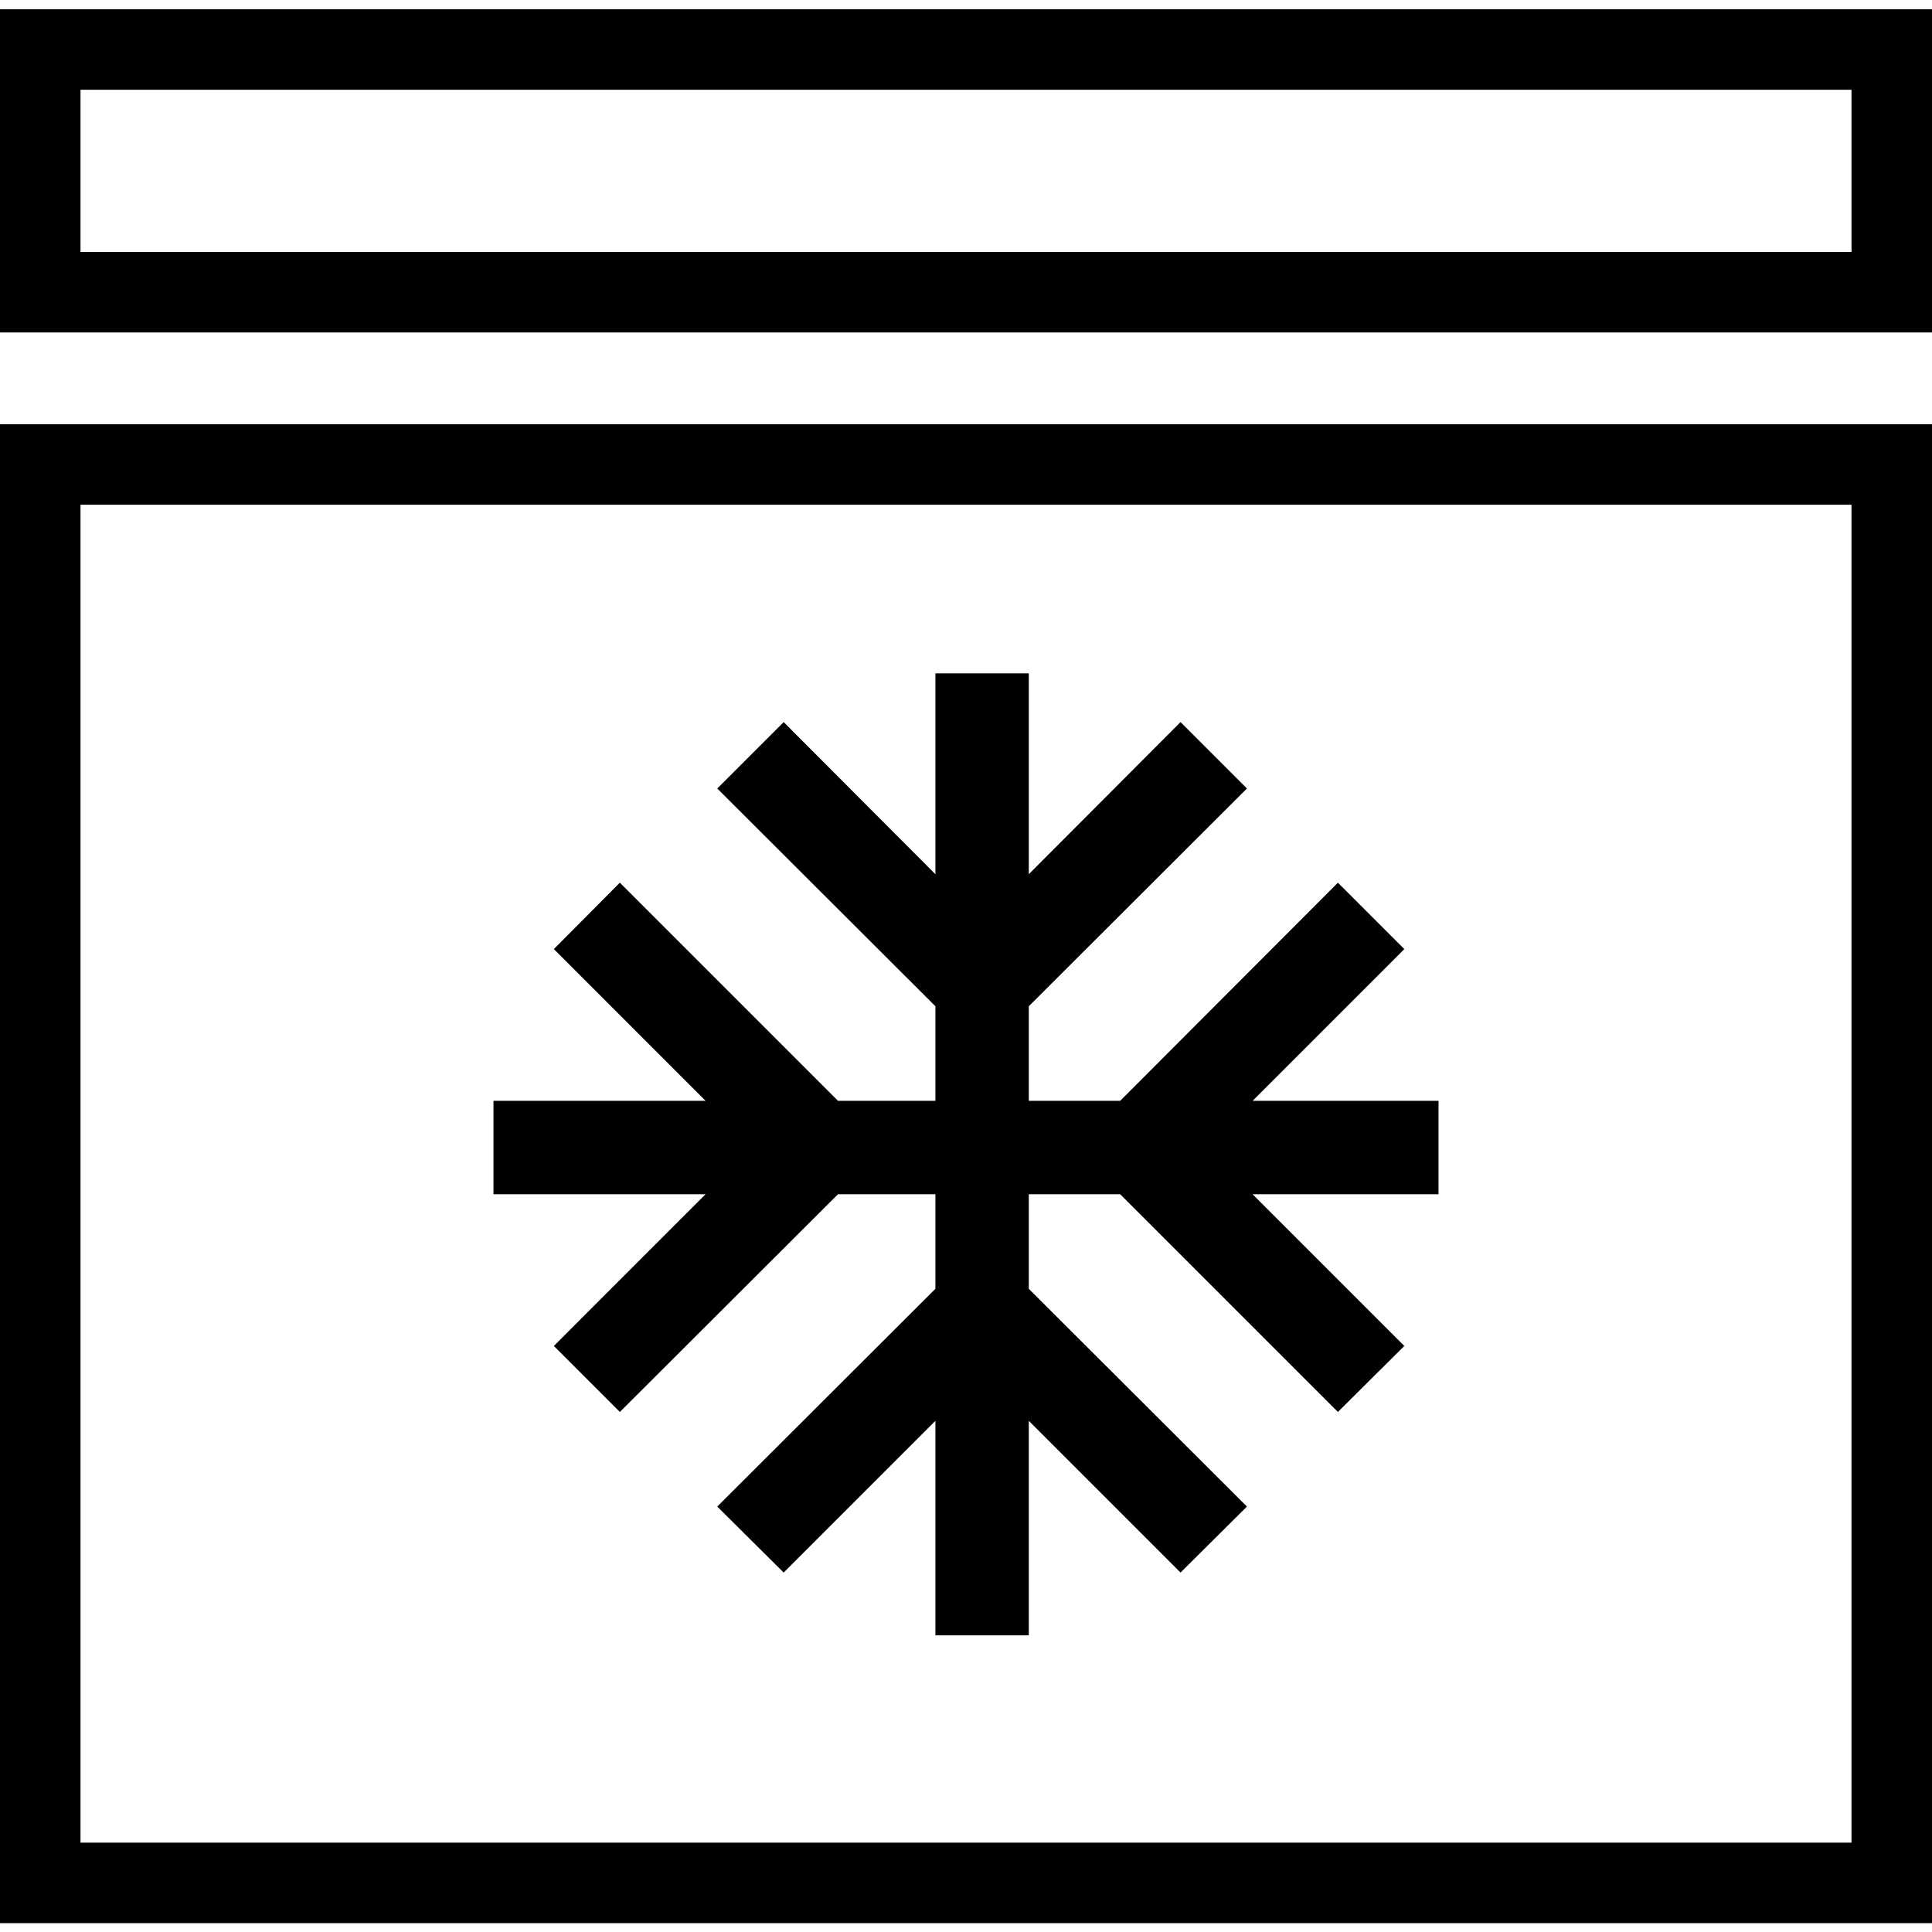
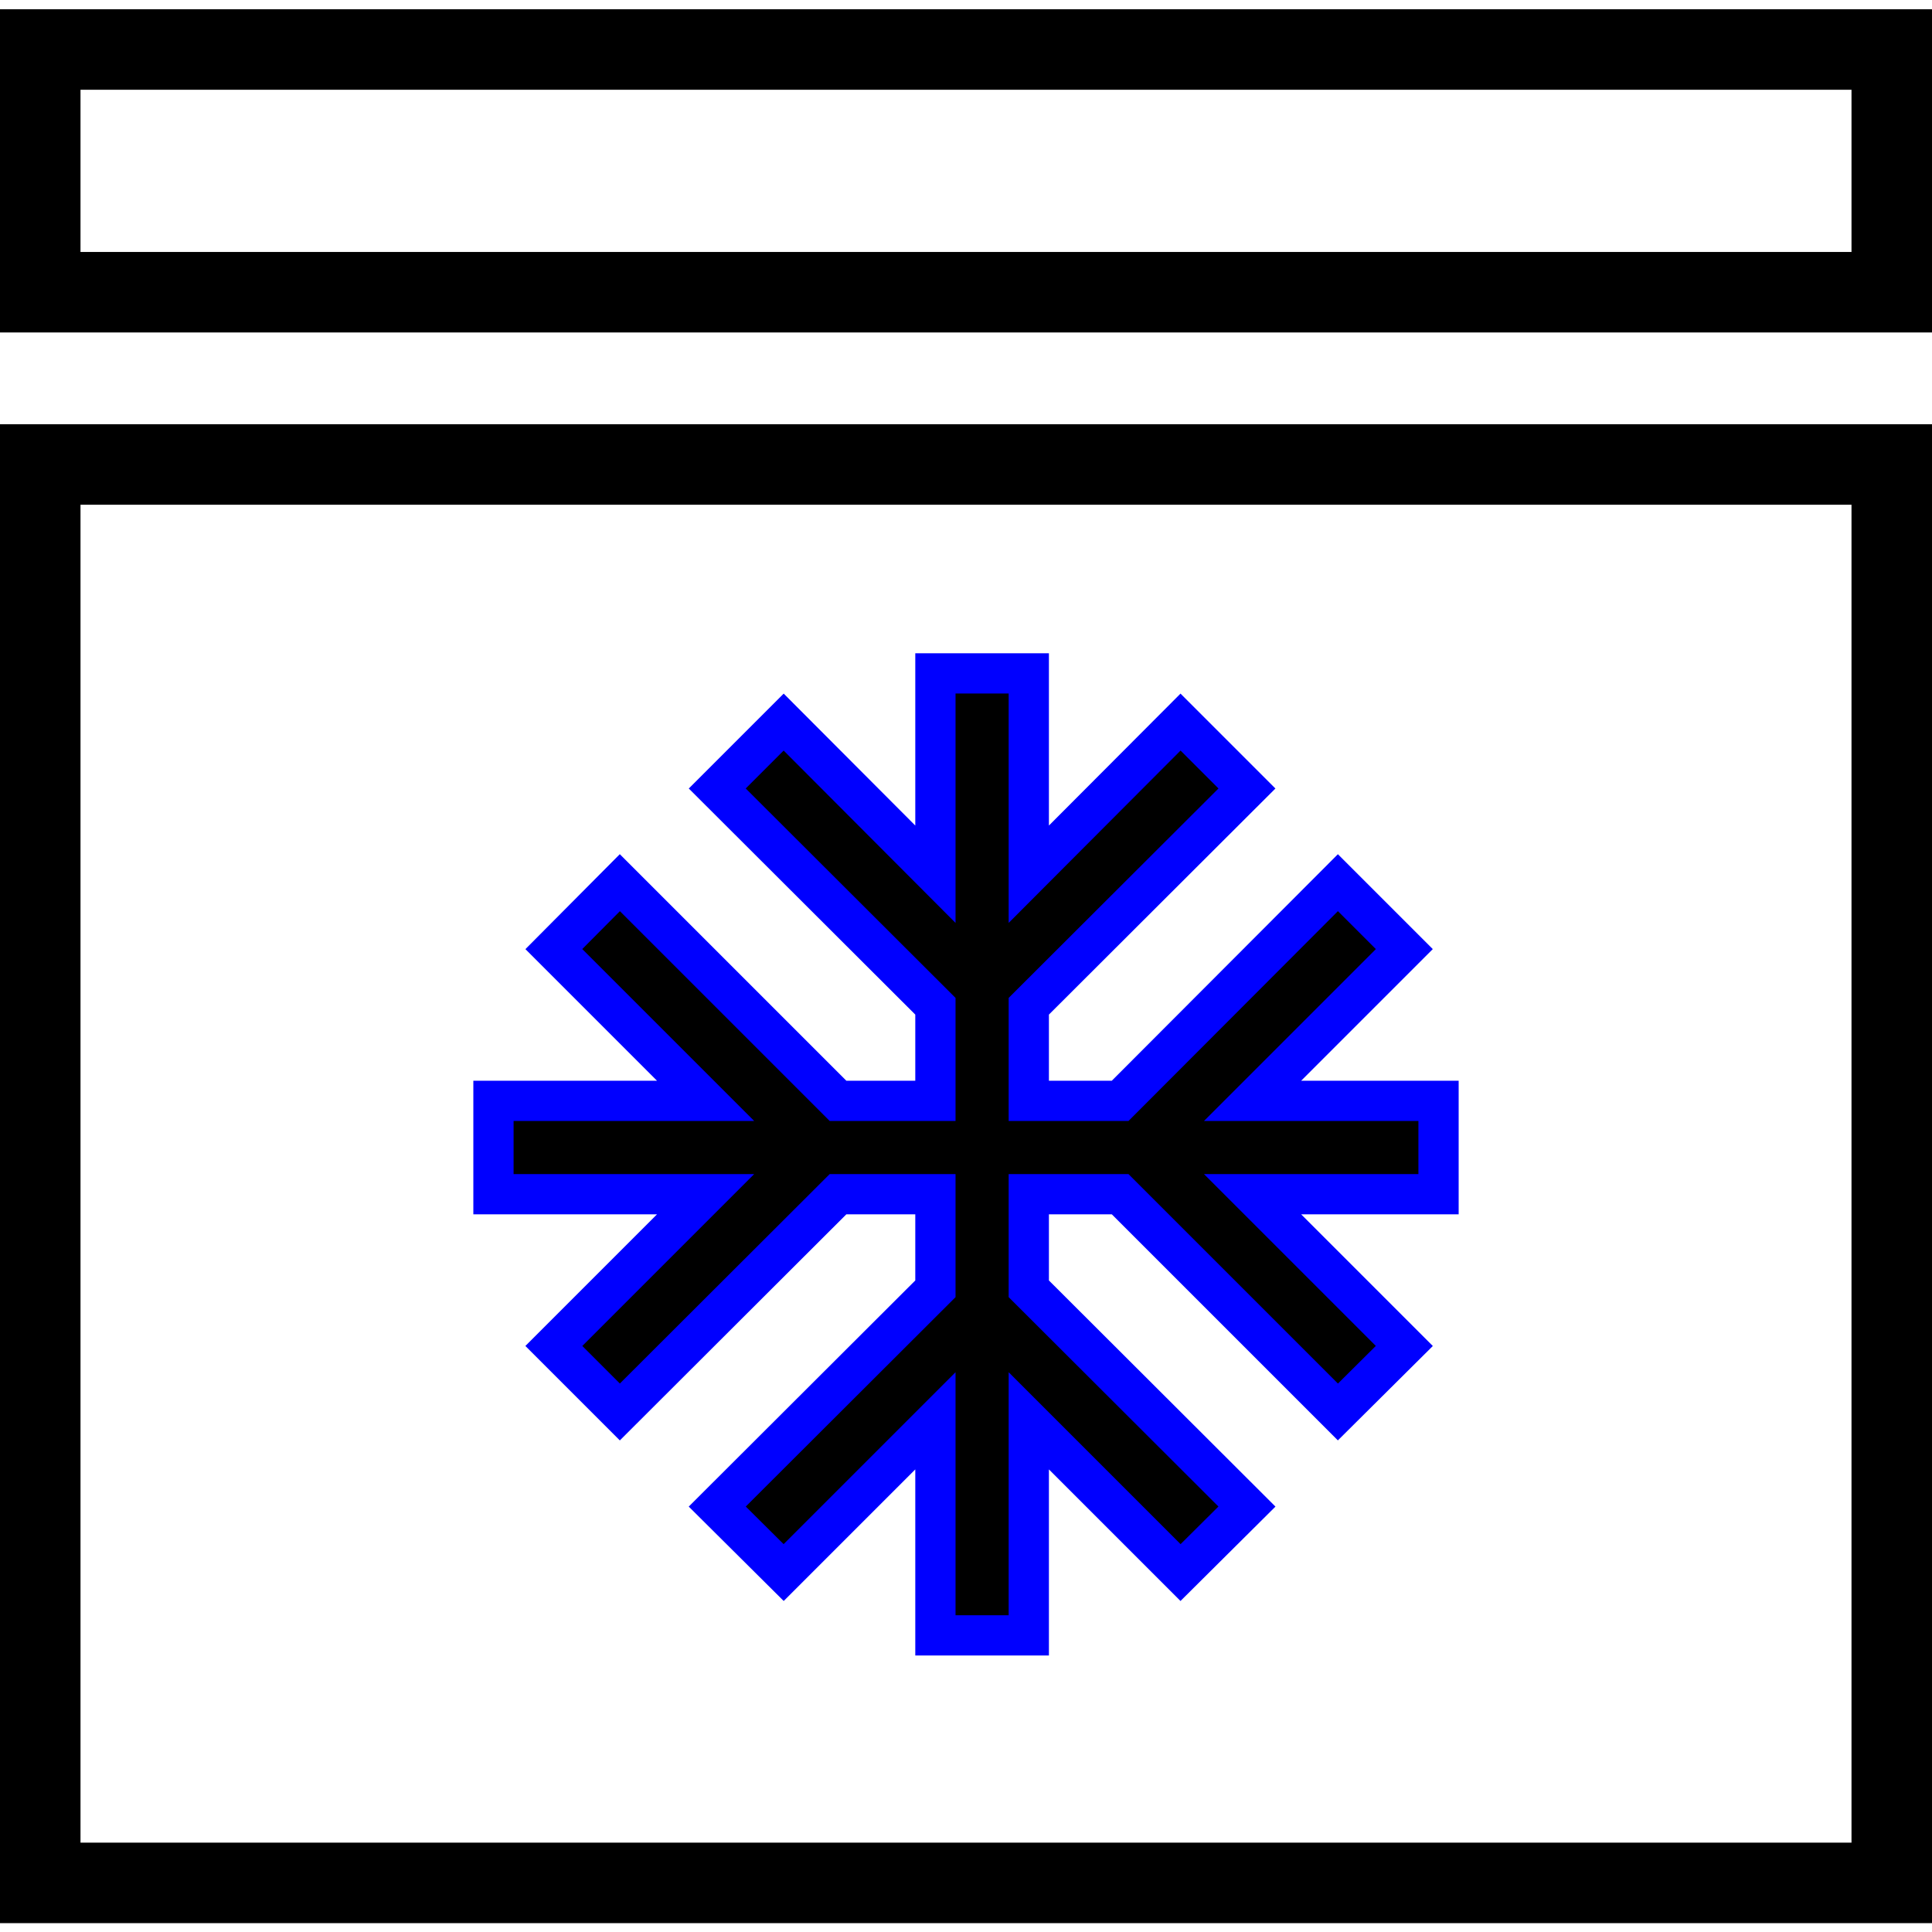
<svg xmlns="http://www.w3.org/2000/svg" width="48" height="48" viewBox="0 0 48 48">
  <path stroke-miterlimit="10" stroke-width="2" stroke="currentColor" fill="none" d="M1 1.23h46v6.03H1zM1 11.54h46v35.24H1z" />
-   <path d="M12.26 27.35h5.27l-3.77-3.77 1.64-1.65 5.42 5.42h2.42V25l-5.42-5.41 1.65-1.65 3.77 3.78v-4.99h2.32v4.99l3.77-3.78 1.65 1.65L25.56 25v2.35h2.27l5.41-5.42 1.65 1.65-3.77 3.77h4.62v2.32h-4.62l3.77 3.77-1.65 1.64-5.41-5.41h-2.27v2.35l5.42 5.41-1.65 1.64-3.77-3.77v5.33h-2.32V35.3l-3.77 3.77-1.65-1.64 5.42-5.41v-2.35h-2.42l-5.42 5.41-1.64-1.64 3.77-3.77h-5.27z" />
+   <path stroke="#00F" d="M12.26 27.35h5.27l-3.77-3.77 1.64-1.65 5.42 5.42h2.42V25l-5.42-5.41 1.65-1.65 3.77 3.78v-4.99h2.32v4.99l3.77-3.78 1.65 1.65L25.56 25v2.35h2.27l5.41-5.42 1.65 1.65-3.77 3.77h4.62v2.32h-4.62l3.77 3.77-1.65 1.64-5.41-5.41h-2.27v2.35l5.42 5.41-1.65 1.64-3.77-3.77v5.33h-2.32V35.3l-3.77 3.77-1.65-1.64 5.42-5.41v-2.35h-2.42l-5.42 5.41-1.64-1.64 3.77-3.77h-5.27z" />
</svg>
